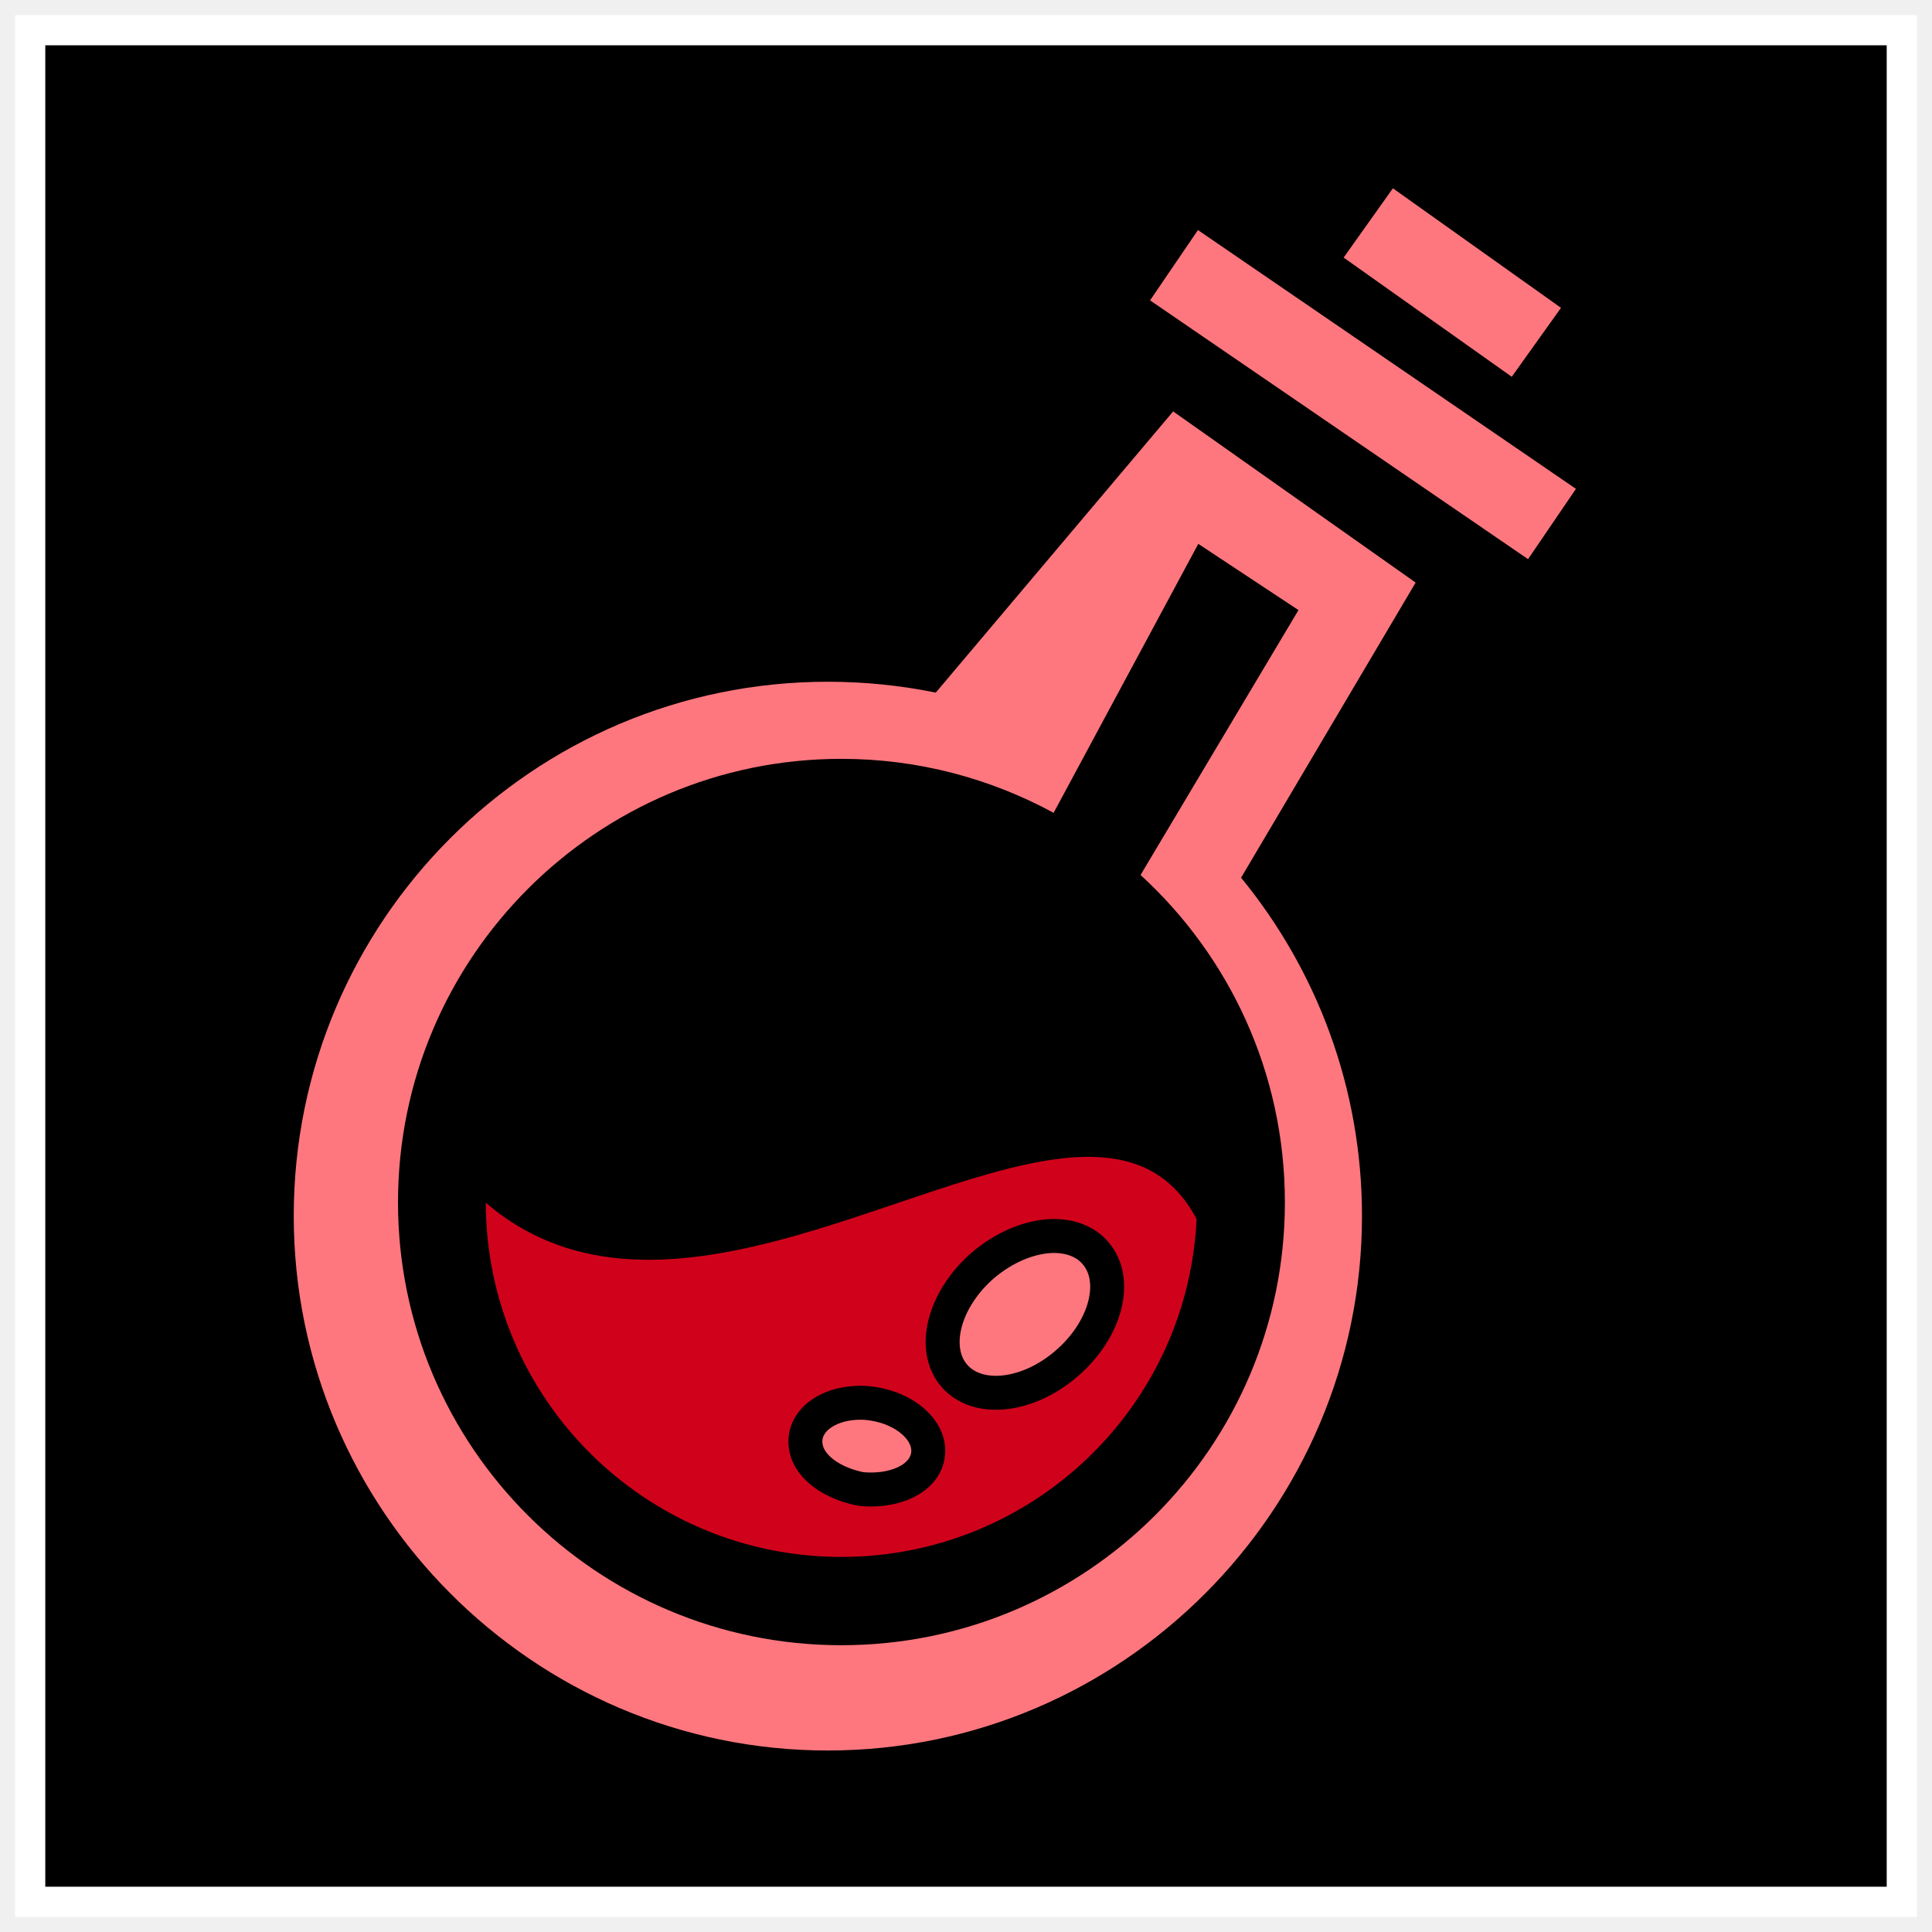
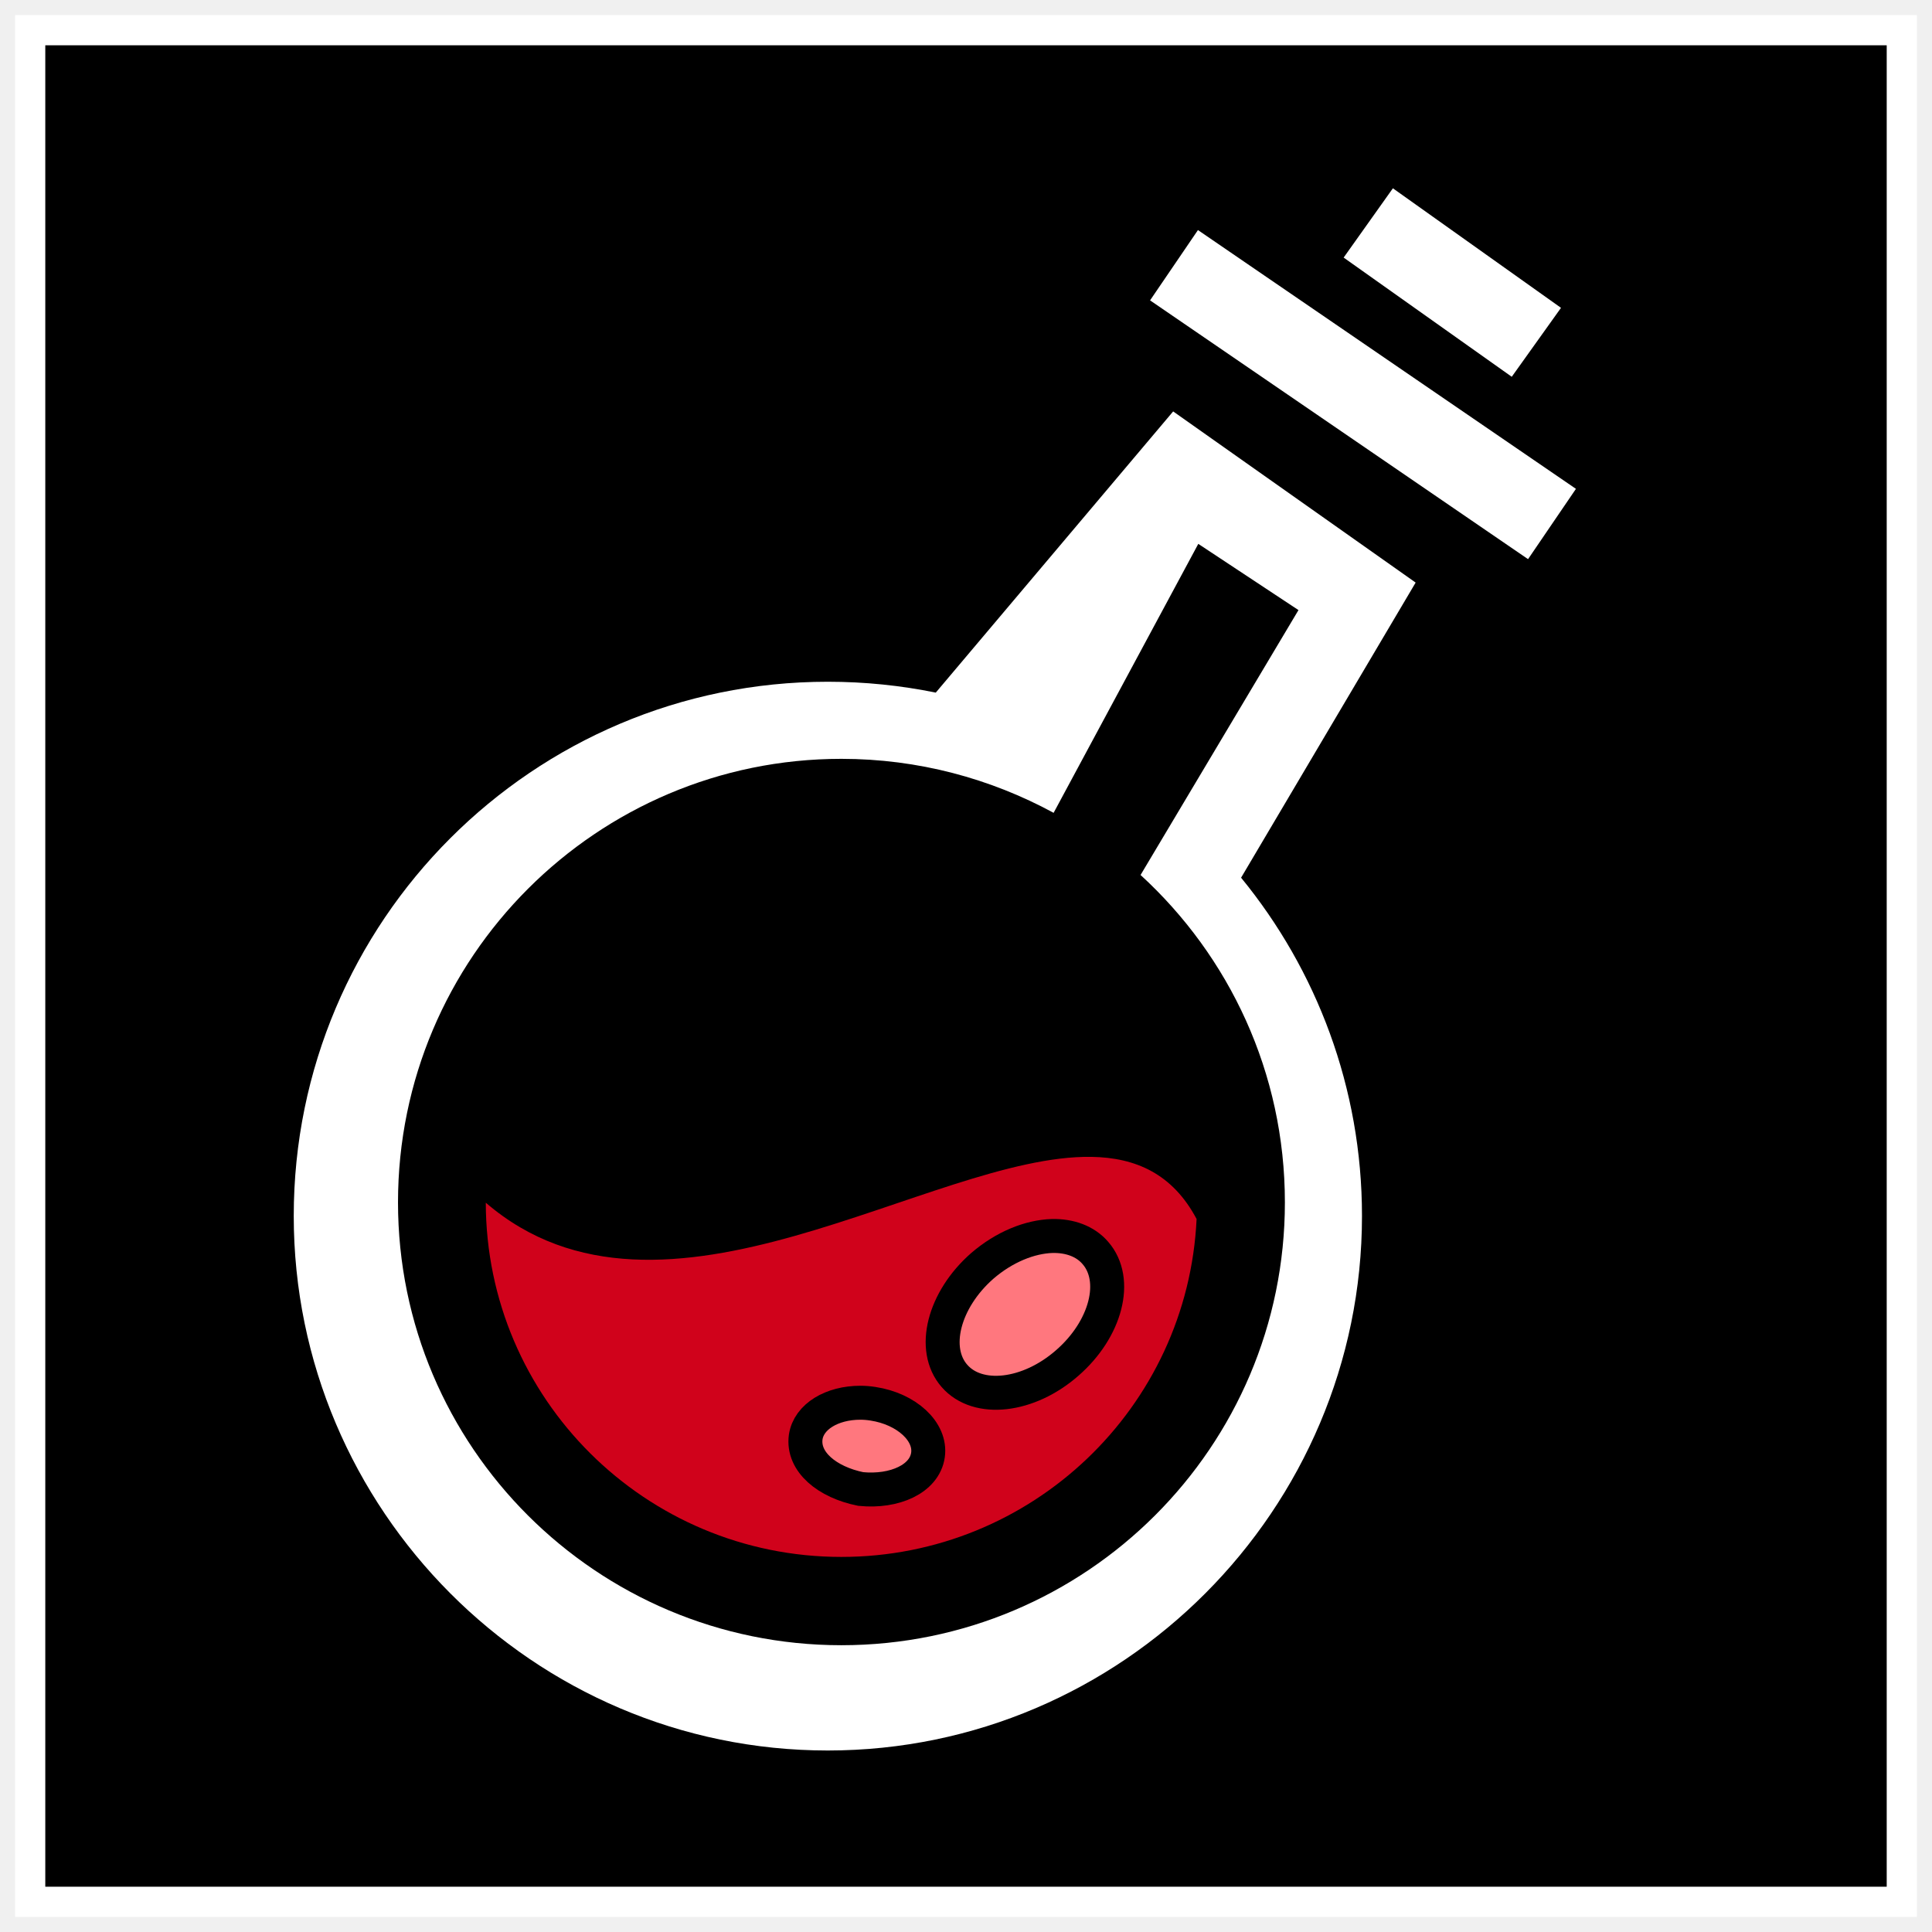
<svg xmlns="http://www.w3.org/2000/svg" viewBox="0 0 512 512" style="height: 512px; width: 512px;">
  <path d="M8 8h496v496H8z" fill="#000" fill-opacity="1" stroke="#ffffff" stroke-opacity="1" stroke-width="8" />
  <g class="" transform="translate(0,0)" style="">
    <g transform="translate(25.6, 25.6) scale(0.9, 0.9) rotate(360, 256, 256) skewX(0) skewY(0)">
-       <path d="M381.7 27L367.2 47.4L416.7 82.5L431.2 62.2L381.7 27Z" class="selected" fill="#ff777e" fill-opacity="1" />
-       <path d="M324.3 39.3L310.2 60L421.5 136.2L435.6 115.5L324.3 39.3Z" class="" fill="#ff777e" fill-opacity="1" />
-       <path d="M317 92.7L247.1 175.5C236.8 173.4 226.2 172.3 215.3 172.3C128.5 172.3 58.05 242.8 58.05 329.6C58.05 416 128.5 487 215.3 487C302.1 487 372.6 416 372.6 329.6C372.6 291.8 359.2 257.1 337 230L388.4 143.1L317 92.7Z" class="" fill="#ff777e" fill-opacity="1" />
+       <path d="M381.7 27L367.2 47.4L416.7 82.5L431.2 62.2L381.7 27Z" class="selected" fill="#ffffff" fill-opacity="1" />
+       <path d="M324.3 39.3L310.2 60L421.5 136.2L435.6 115.5L324.3 39.3Z" class="" fill="#ffffff" fill-opacity="1" />
+       <path d="M317 92.7L247.1 175.5C236.8 173.4 226.2 172.3 215.3 172.3C128.5 172.3 58.05 242.8 58.05 329.6C58.05 416 128.5 487 215.3 487C302.1 487 372.6 416 372.6 329.6C372.6 291.8 359.2 257.1 337 230L388.4 143.1L317 92.7Z" class="" fill="#ffffff" fill-opacity="1" />
      <path d="M324.4 131.7L353.9 151.2L307.4 229.2C333.5 253.1 349.9 287.4 349.9 325.6C349.9 397.6 291.4 456 219.3 456C147.3 456 88.75 397.6 88.75 325.6C88.75 253.5 147.3 195 219.3 195C241.9 195 263.2 200.8 281.8 210.9L324.4 131.7Z" class="" fill="#000000" fill-opacity="1" />
      <path d="M292.9 312.2C245.6 311.5 166.7 370.5 114.6 325.7C114.7 383.4 161.6 430 219.3 430C275.4 430 321.3 386 323.9 330.5C316.9 317.3 306.1 312.4 292.9 312.2Z" class="" fill="#d0021b" fill-opacity="1" />
      <path d="M281.4 335.5C286.5 335.4 291.1 337 294.1 340.5C301 348.4 297.3 362.9 285.8 372.9C274.4 382.9 259.5 384.6 252.6 376.7C245.7 368.8 249.4 354.3 260.8 344.3C267.3 338.7 274.8 335.7 281.4 335.5Z" class="" fill="#ff777e" fill-opacity="1" stroke="#000000" stroke-opacity="1" stroke-width="10" />
      <path d="M224.9 384.6C226.1 384.6 227.3 384.7 228.6 384.9C238.5 386.4 245.8 393.1 244.8 400C243.8 407 235 411 225 410C215.1 408 207.8 402 208.8 394.7C209.7 388.7 216.5 384.6 224.9 384.6Z" class="" fill="#ff777e" fill-opacity="1" stroke="#000000" stroke-opacity="1" stroke-width="10" />
    </g>
  </g>
</svg>
